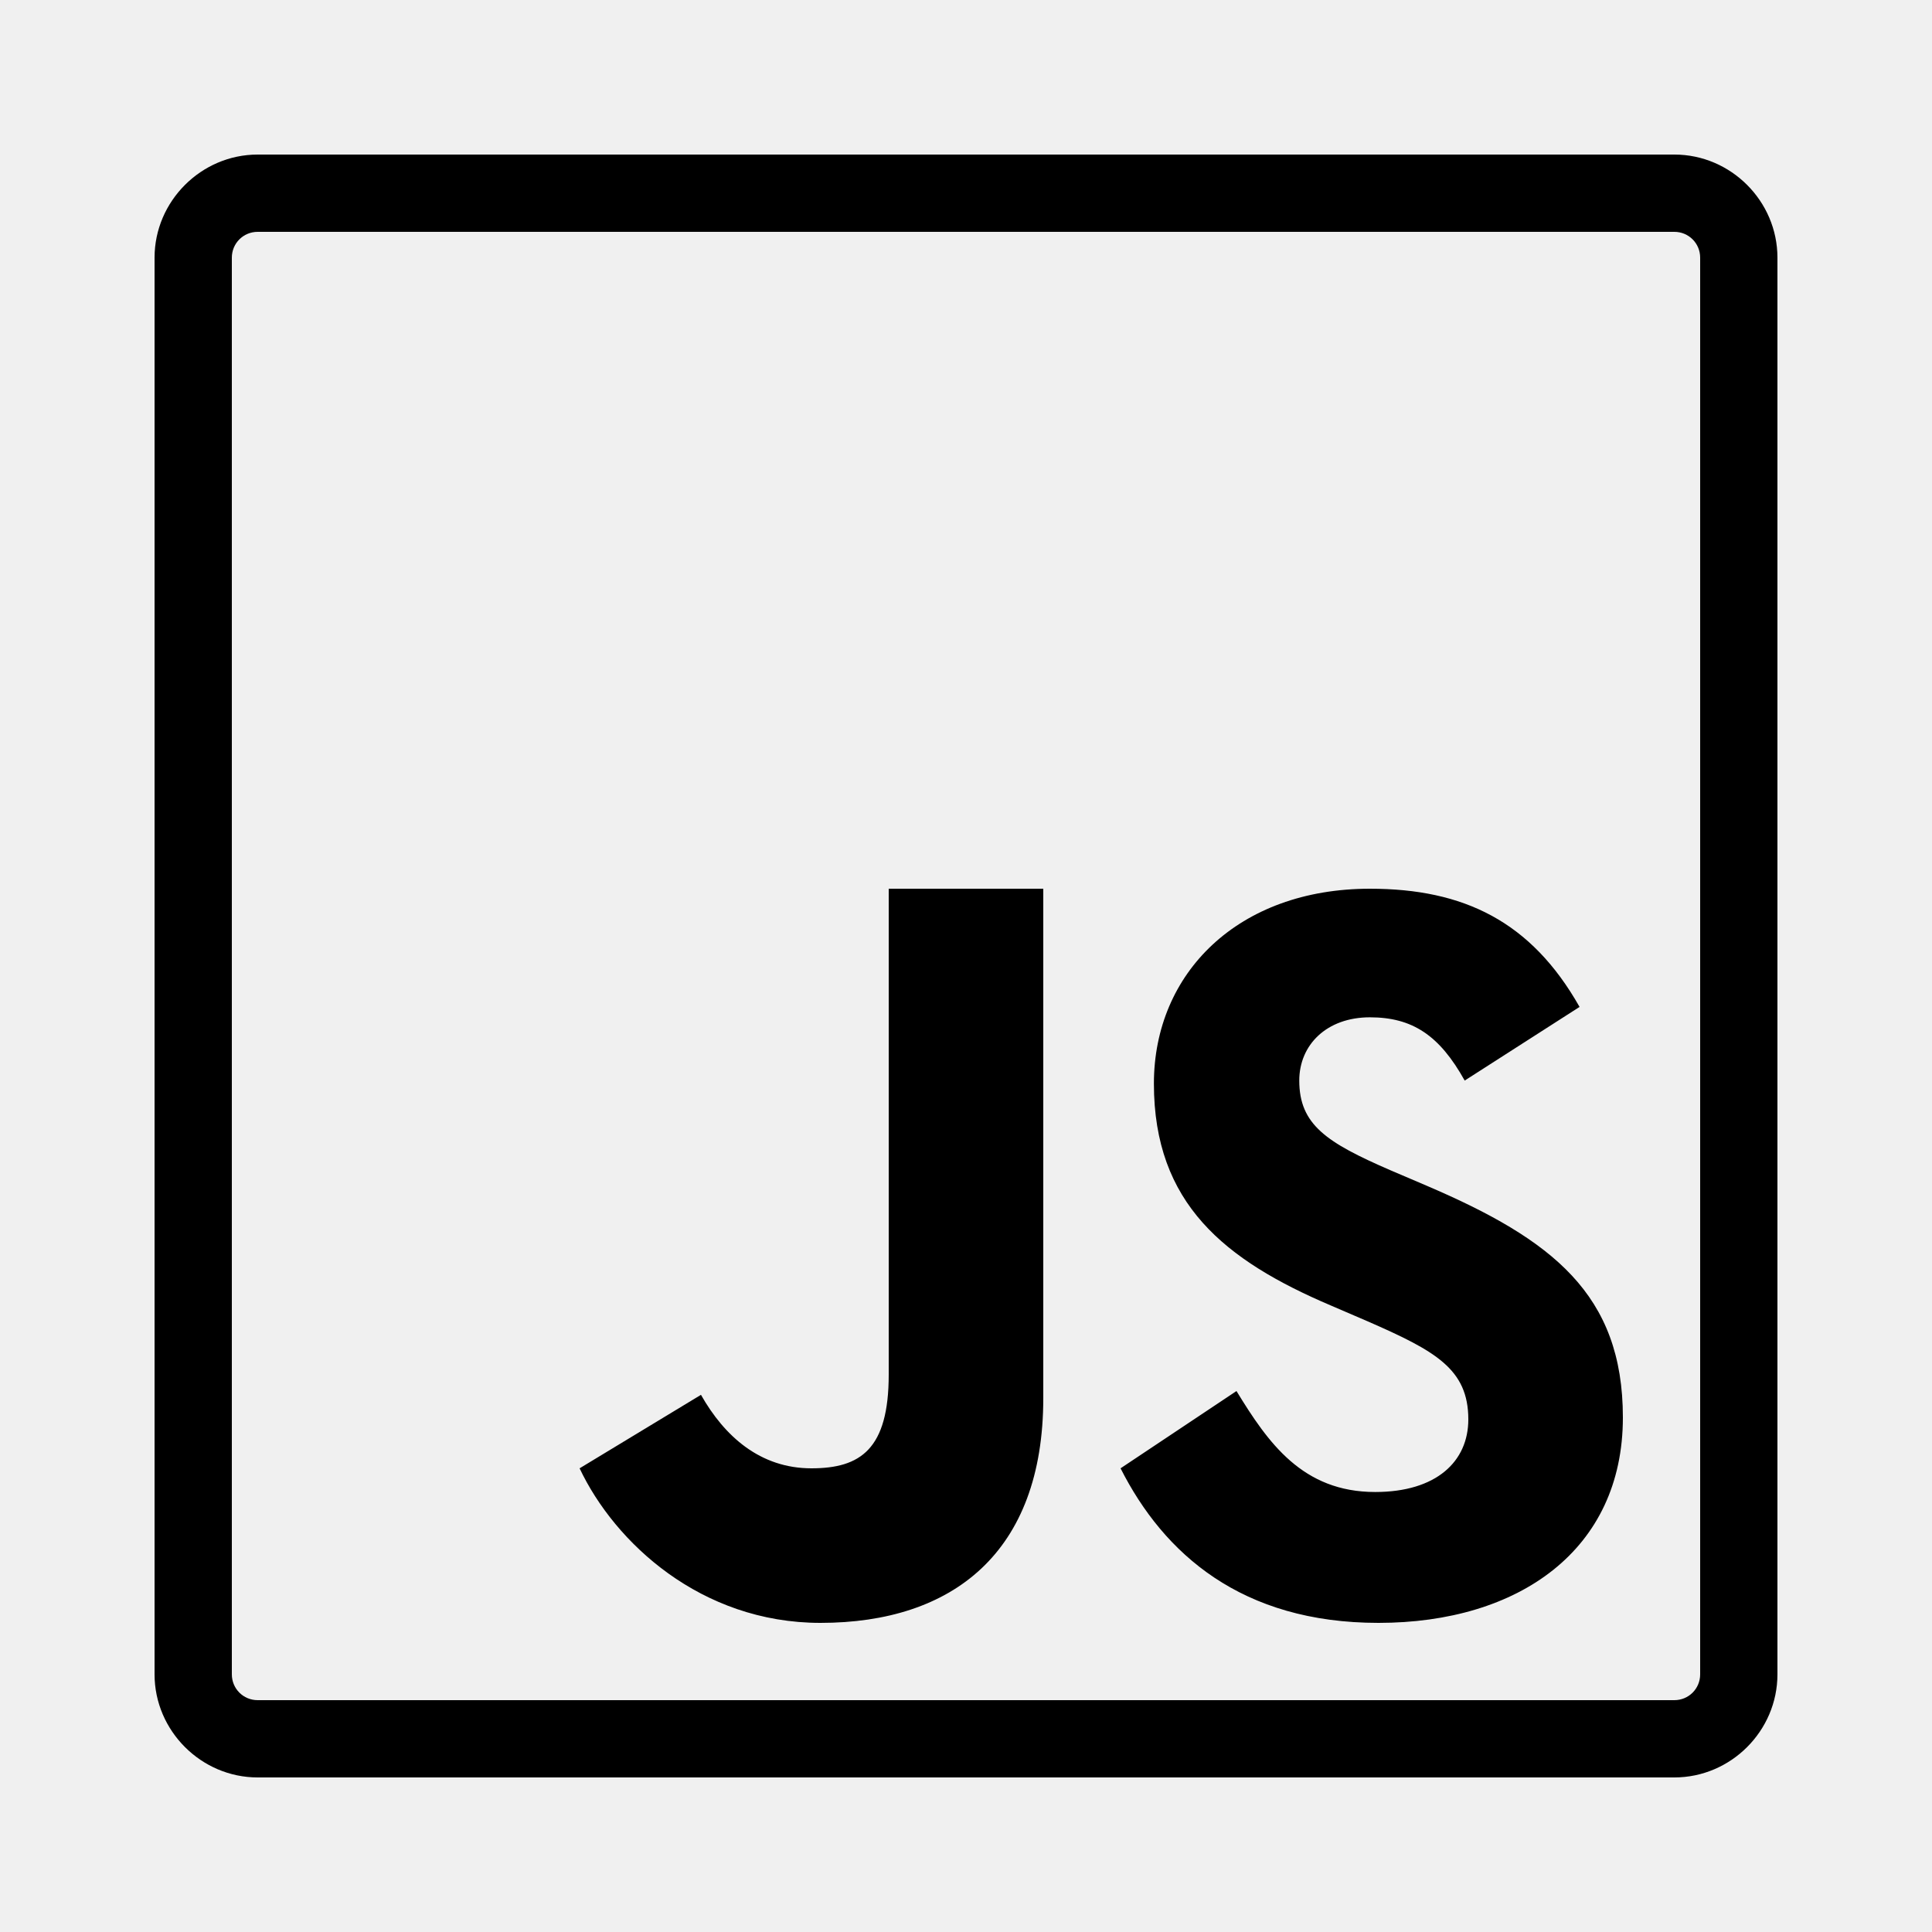
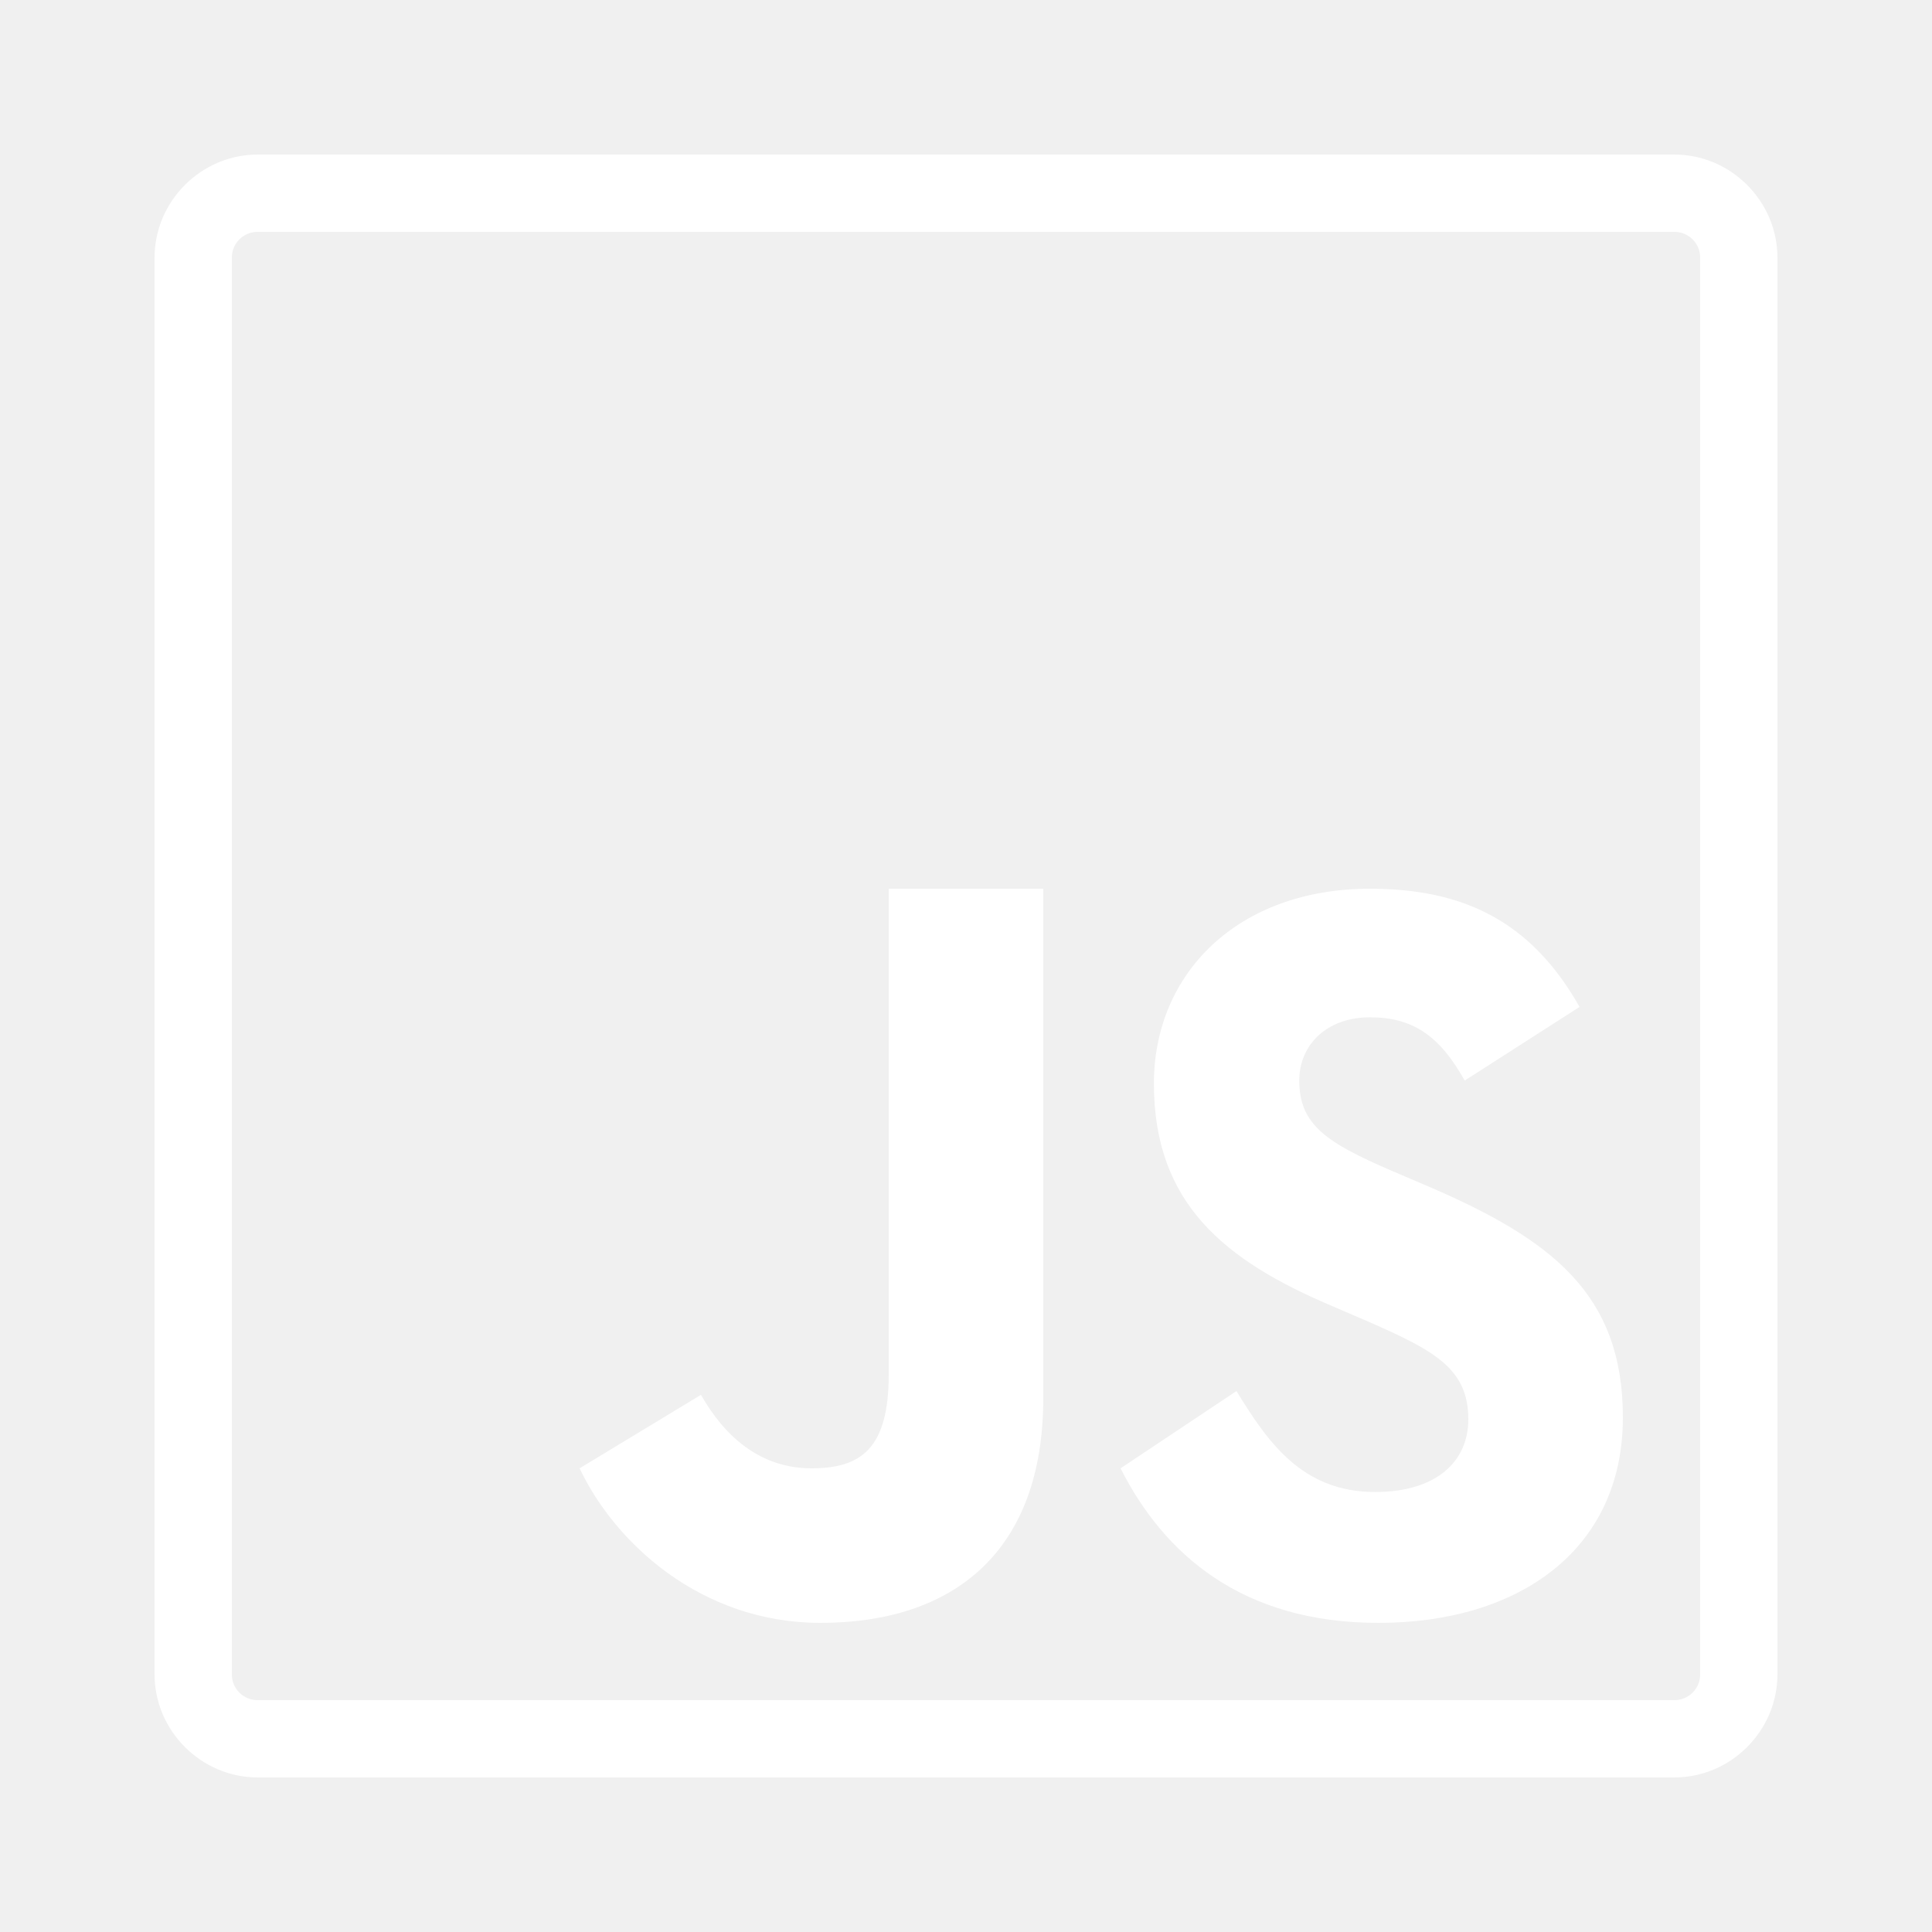
- <svg xmlns="http://www.w3.org/2000/svg" viewBox="0 0 50 50" width="50px" height="50px">
+ <svg xmlns="http://www.w3.org/2000/svg" viewBox="0 0 50 50" width="50px" height="50px" fill="white">
  <path d="M 6.668 4 C 5.207 4 4 5.207 4 6.668 L 4 43.332 C 4 44.793 5.207 46 6.668 46 L 43.332 46 C 44.793 46 46 44.797 46 43.332 L 46 6.668 C 46 5.207 44.797 4 43.332 4 Z M 6.668 6 L 43.332 6 C 43.703 6 44 6.297 44 6.668 L 44 43.332 C 44 43.703 43.703 44 43.332 44 L 6.668 44 C 6.297 44 6 43.703 6 43.332 L 6 6.668 C 6 6.297 6.297 6 6.668 6 Z M 23 23 L 23 35.574 C 23 37.504 22.27 38 21 38 C 19.672 38 18.75 37.172 18.141 36.098 L 15 38 C 15.91 39.926 18.141 42 21.234 42 C 24.656 42 27 40.18 27 36.184 L 27 23 Z M 35.453 23 C 32.047 23 29.863 25.18 29.863 28.043 C 29.863 31.148 31.695 32.617 34.449 33.789 L 35.402 34.199 C 37.141 34.961 38 35.426 38 36.734 C 38 37.824 37.172 38.613 35.59 38.613 C 33.707 38.613 32.816 37.336 32 36 L 29 38 C 30.121 40.215 32.133 42 35.676 42 C 39.301 42 42 40.117 42 36.684 C 42 33.496 40.172 32.078 36.926 30.688 L 35.973 30.281 C 34.336 29.57 33.625 29.109 33.625 27.965 C 33.625 27.039 34.336 26.328 35.453 26.328 C 36.551 26.328 37.254 26.793 37.906 27.965 L 40.879 26.059 C 39.625 23.844 37.879 23 35.453 23 Z" />
</svg>
